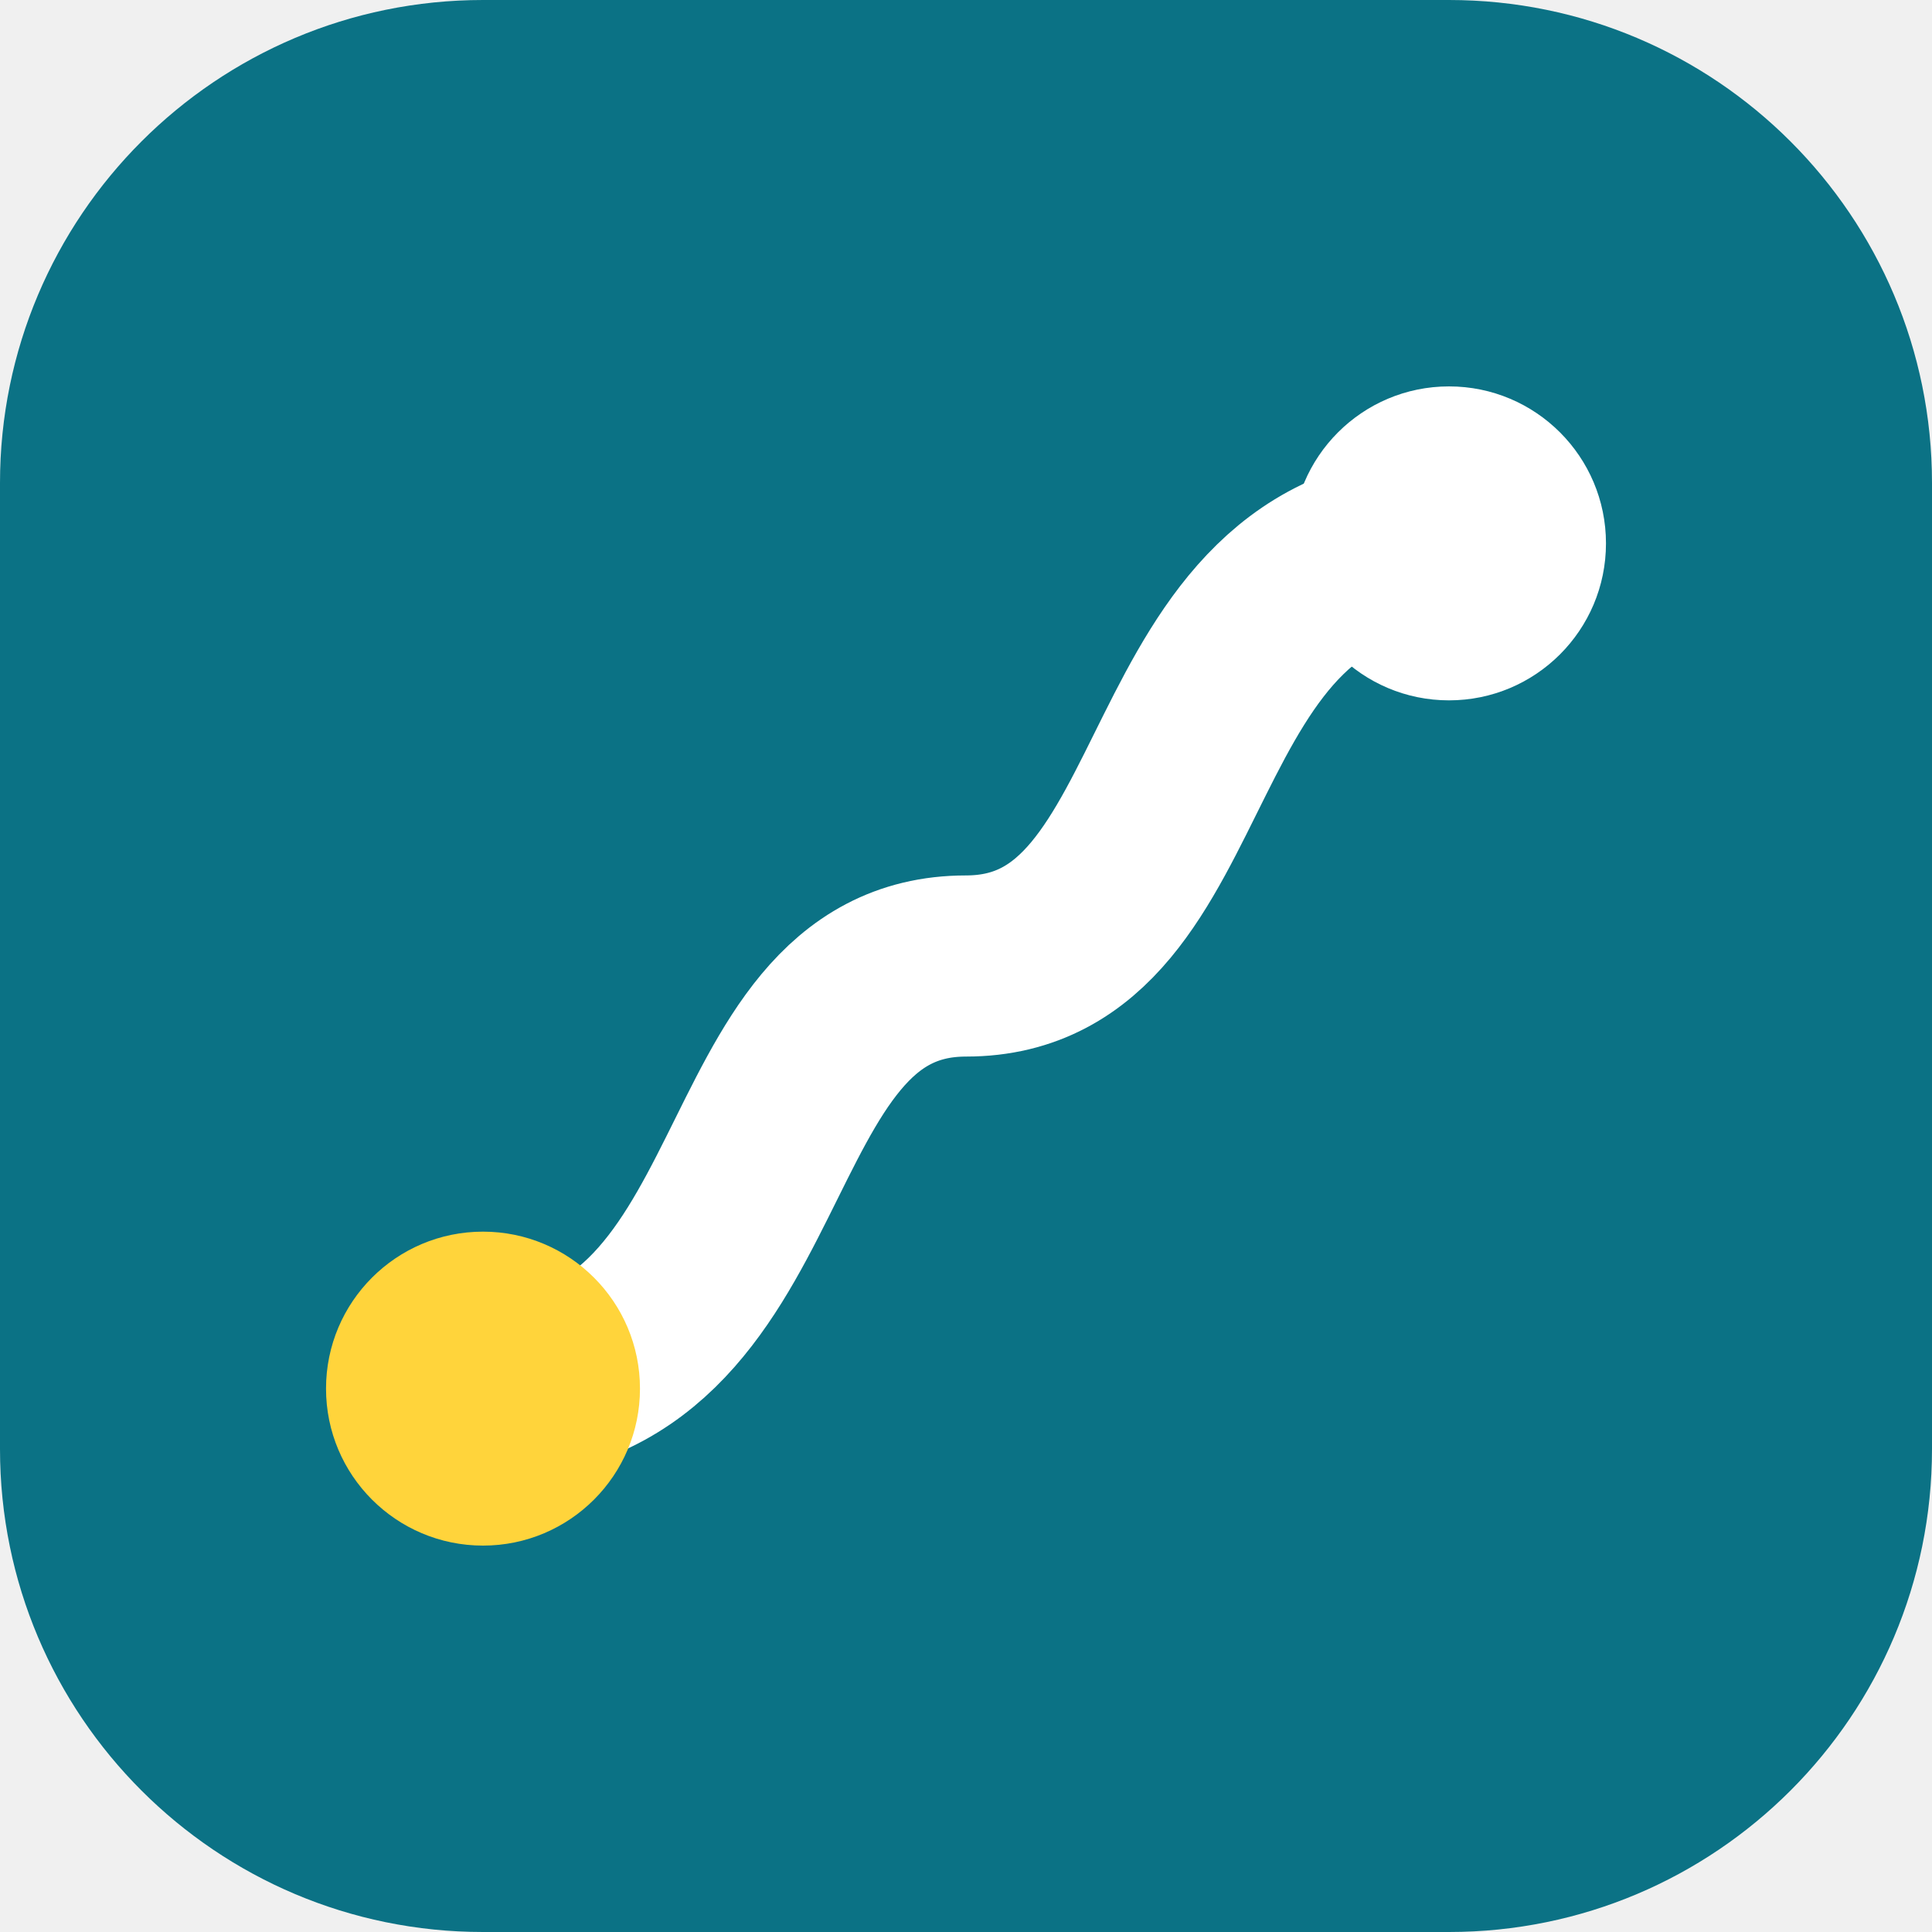
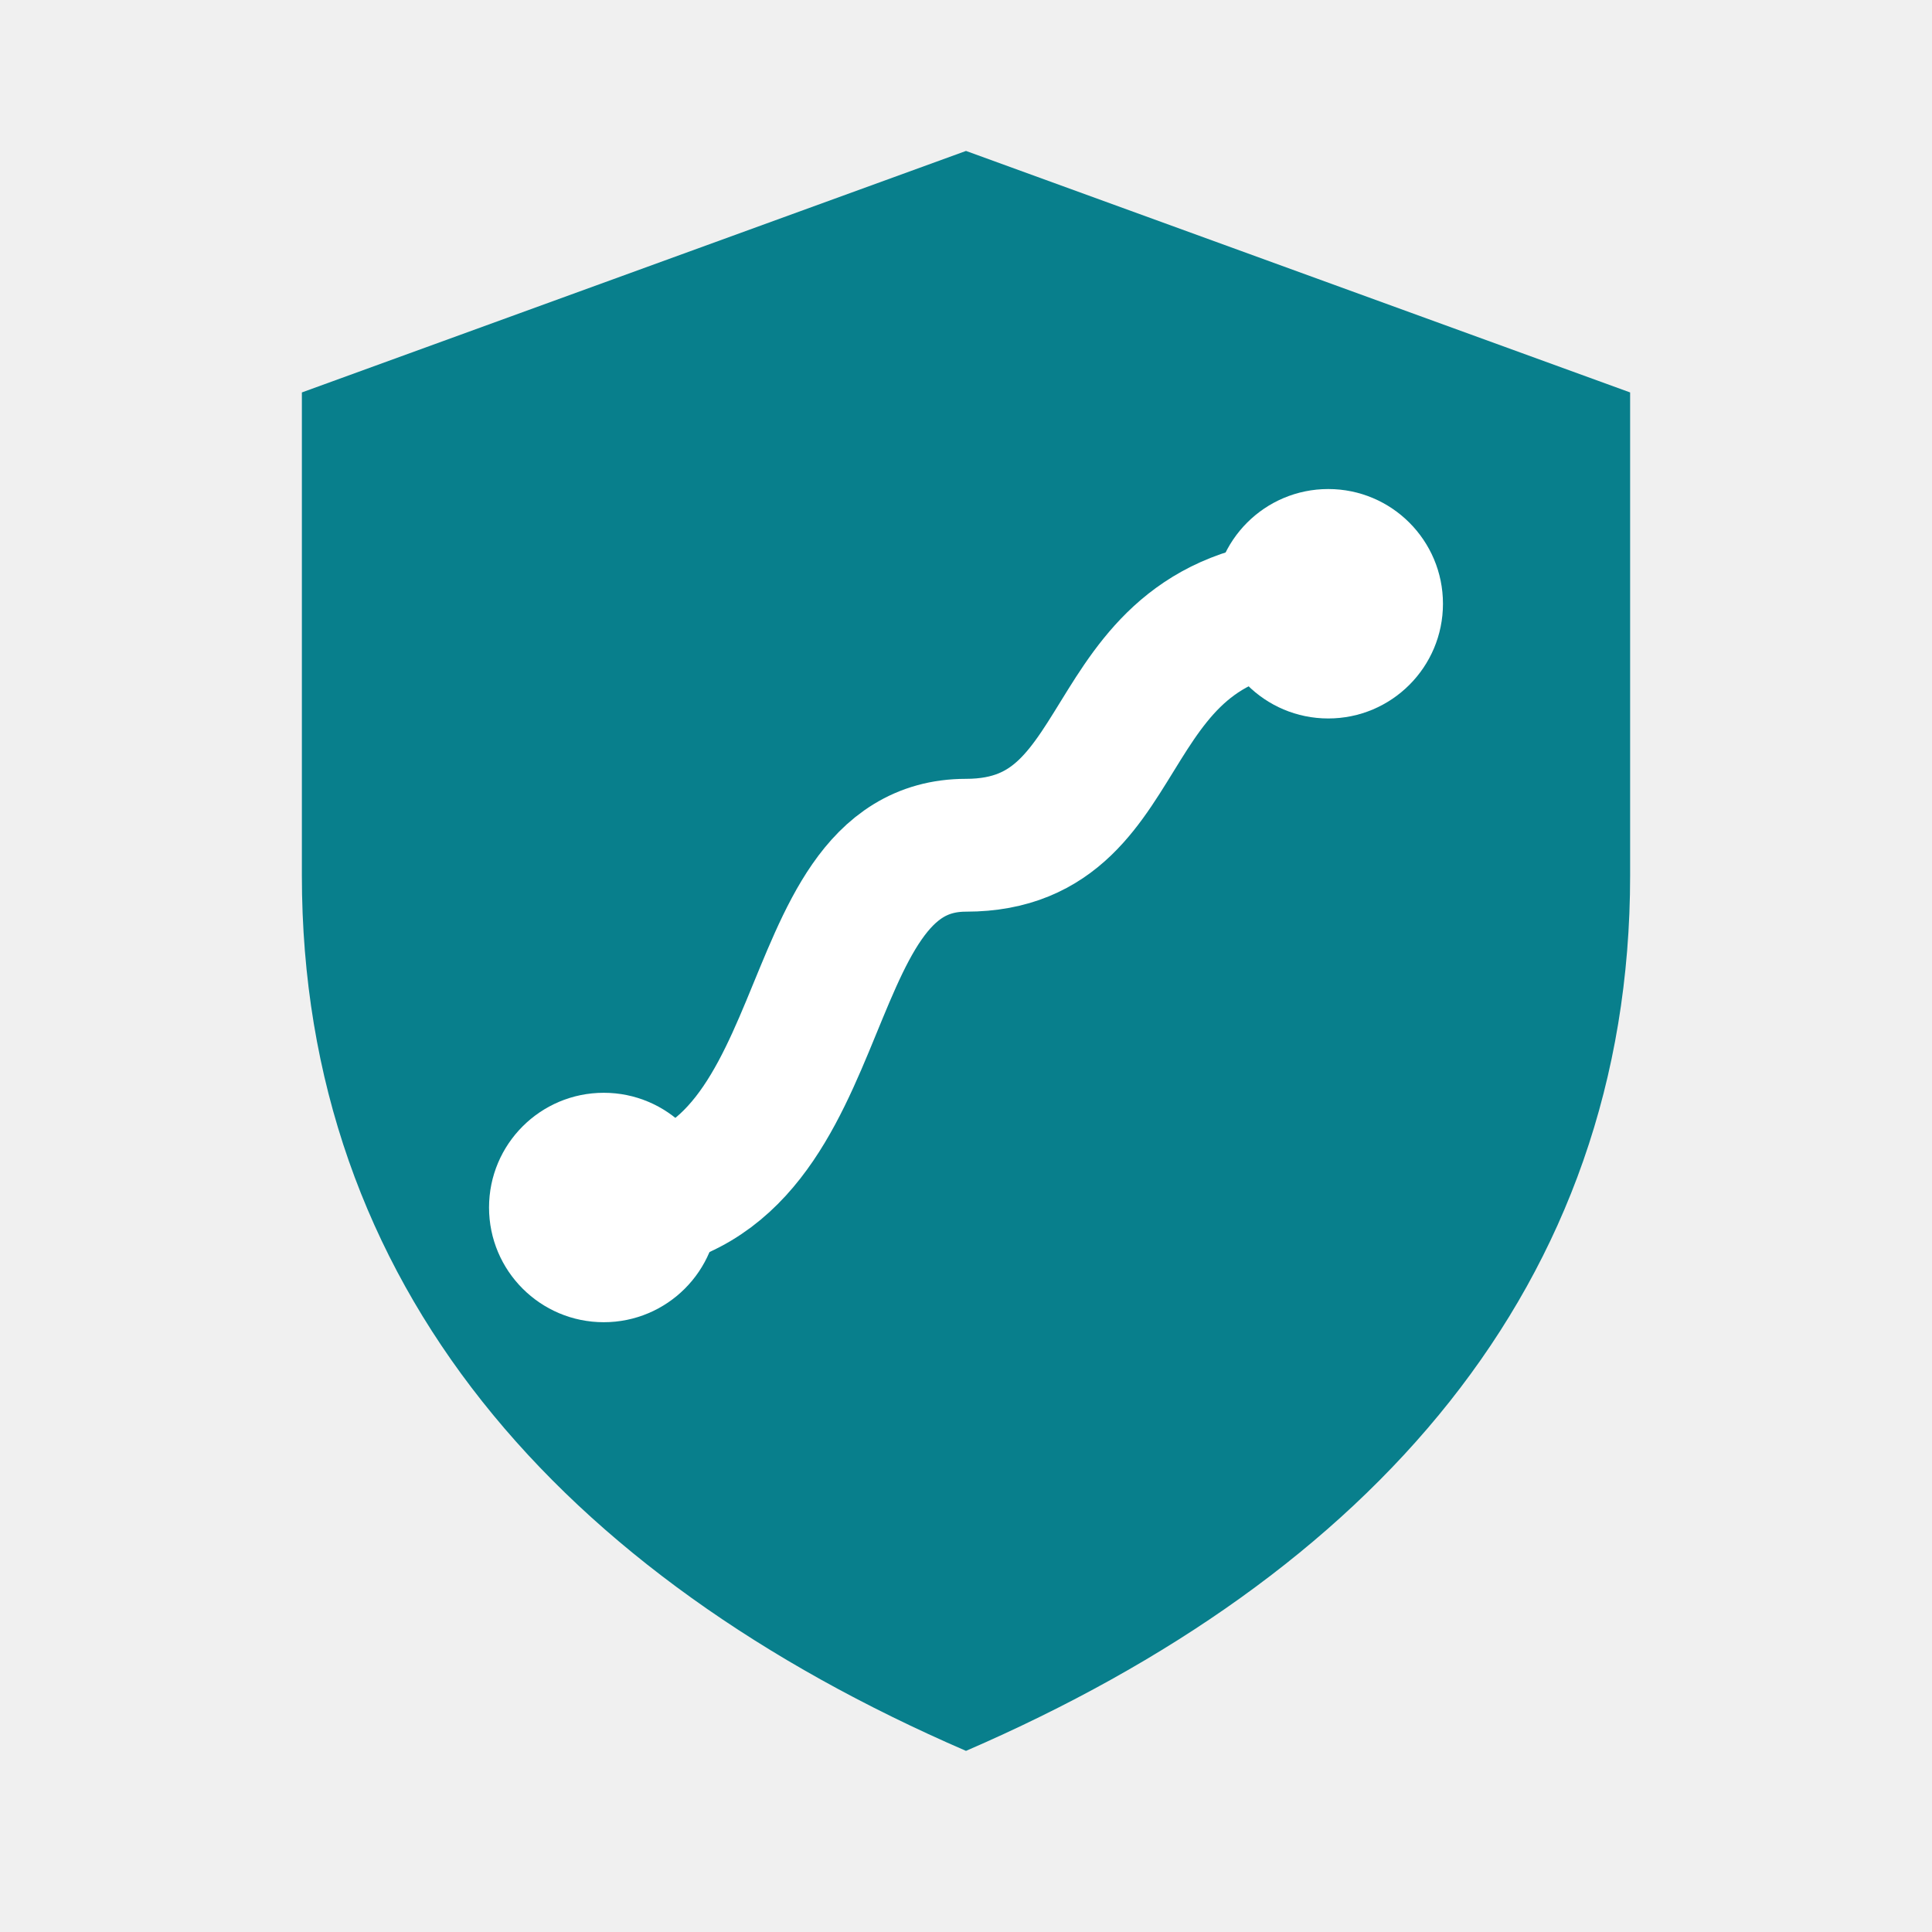
<svg xmlns="http://www.w3.org/2000/svg" viewBox="0 0 32 32">
-   <rect width="32" height="32" rx="8" fill="#0b7285" />
-   <path d="M8 23c5 0 4-7 8-7s3-7 8-7" fill="none" stroke="#fff" stroke-width="3" stroke-linecap="round" />
-   <circle cx="8" cy="23" r="2.6" fill="#ffd43b" />
-   <circle cx="24" cy="9" r="2.6" fill="#fff" />
+   <path d="M16 2.5 5 6.5v8c0 6.8 4.3 11.6 11 14.5 6.7-2.9 11-7.7 11-14.5v-8z" fill="#087F8C" />
+   <path d="M10 20c4 0 3-6 6-6s2-4 6-4" fill="none" stroke="#fff" stroke-width="2.2" stroke-linecap="round" />
+   <circle cx="10" cy="20" r="1.9" fill="#fff" />
+   <circle cx="22" cy="10" r="1.9" fill="#fff" />
</svg>
